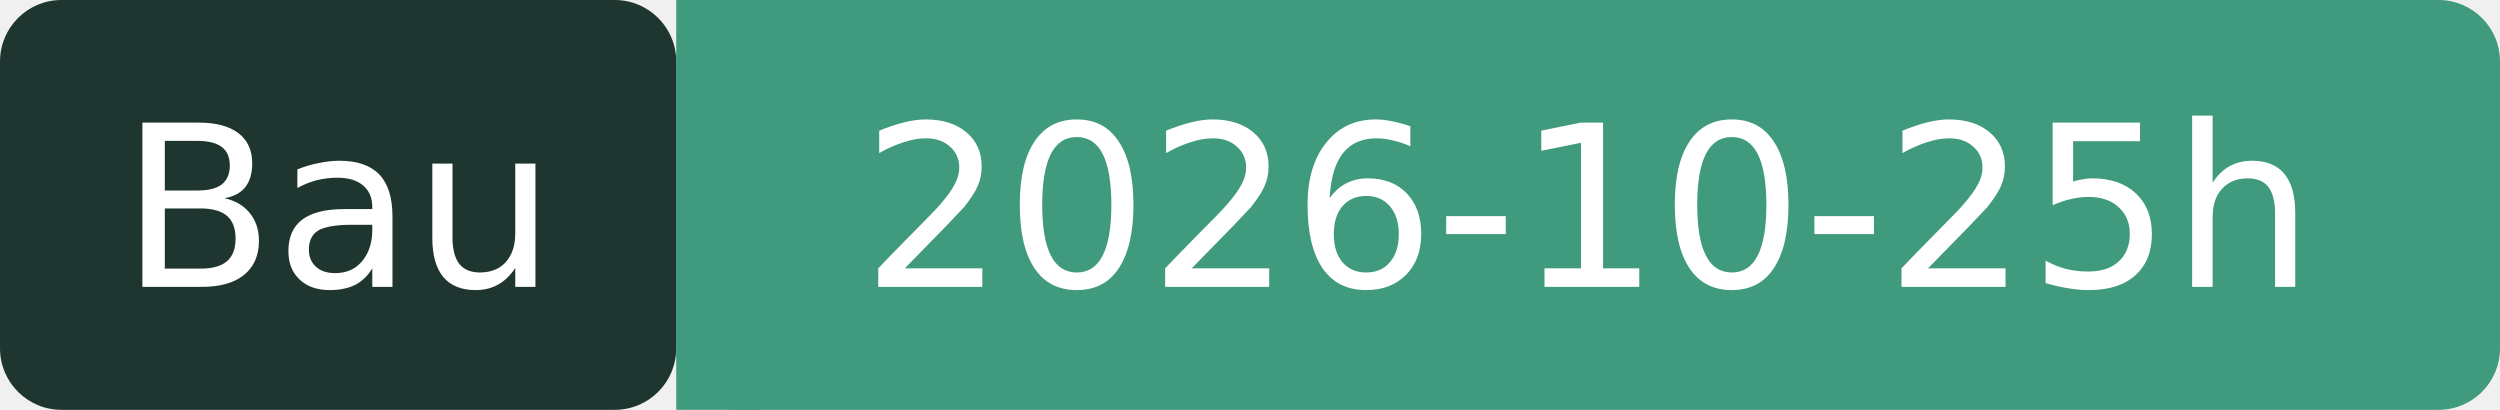
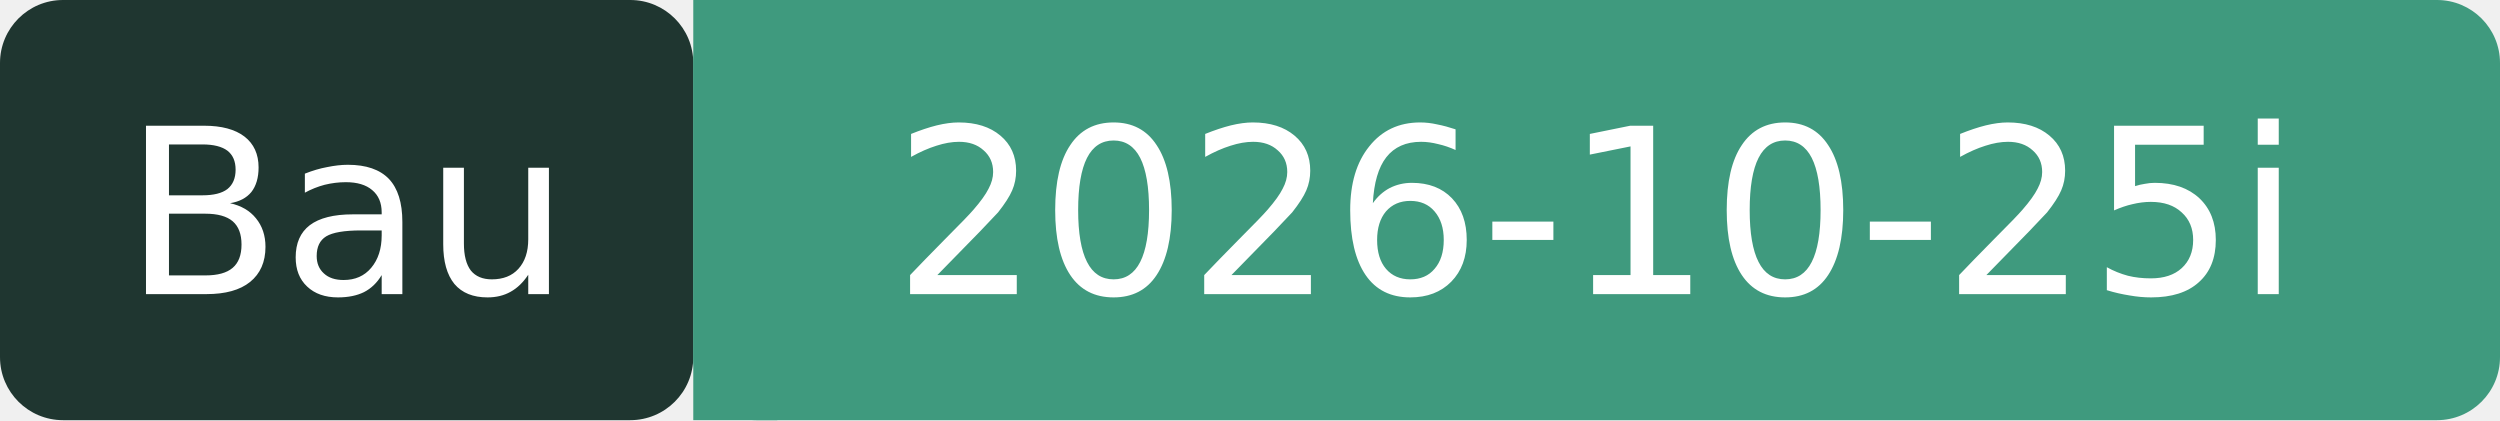
- <svg xmlns="http://www.w3.org/2000/svg" width="122" height="20" role="img" aria-label="Bau: 2026-10-25h">
+ <svg xmlns="http://www.w3.org/2000/svg" width="119" height="20" role="img" aria-label="Bau: 2026-10-25i">
  <rect width="33" height="20" rx="3" fill="#1F3630" />
-   <rect x="33" width="89" height="20" rx="3" fill="#3F9A7E" />
+   <rect x="33" width="86" height="20" rx="3" fill="#3F9A7E" />
  <rect x="33" width="4" height="20" fill="#3F9A7E" />
  <g fill="#fff" font-family="Verdana,DejaVu Sans,sans-serif" font-size="11" text-anchor="middle">
    <text x="16.5" y="14">Bau</text>
-     <text x="77.5" y="14">2026-10-25h</text>
+     <text x="76" y="14">2026-10-25i</text>
  </g>
</svg>
